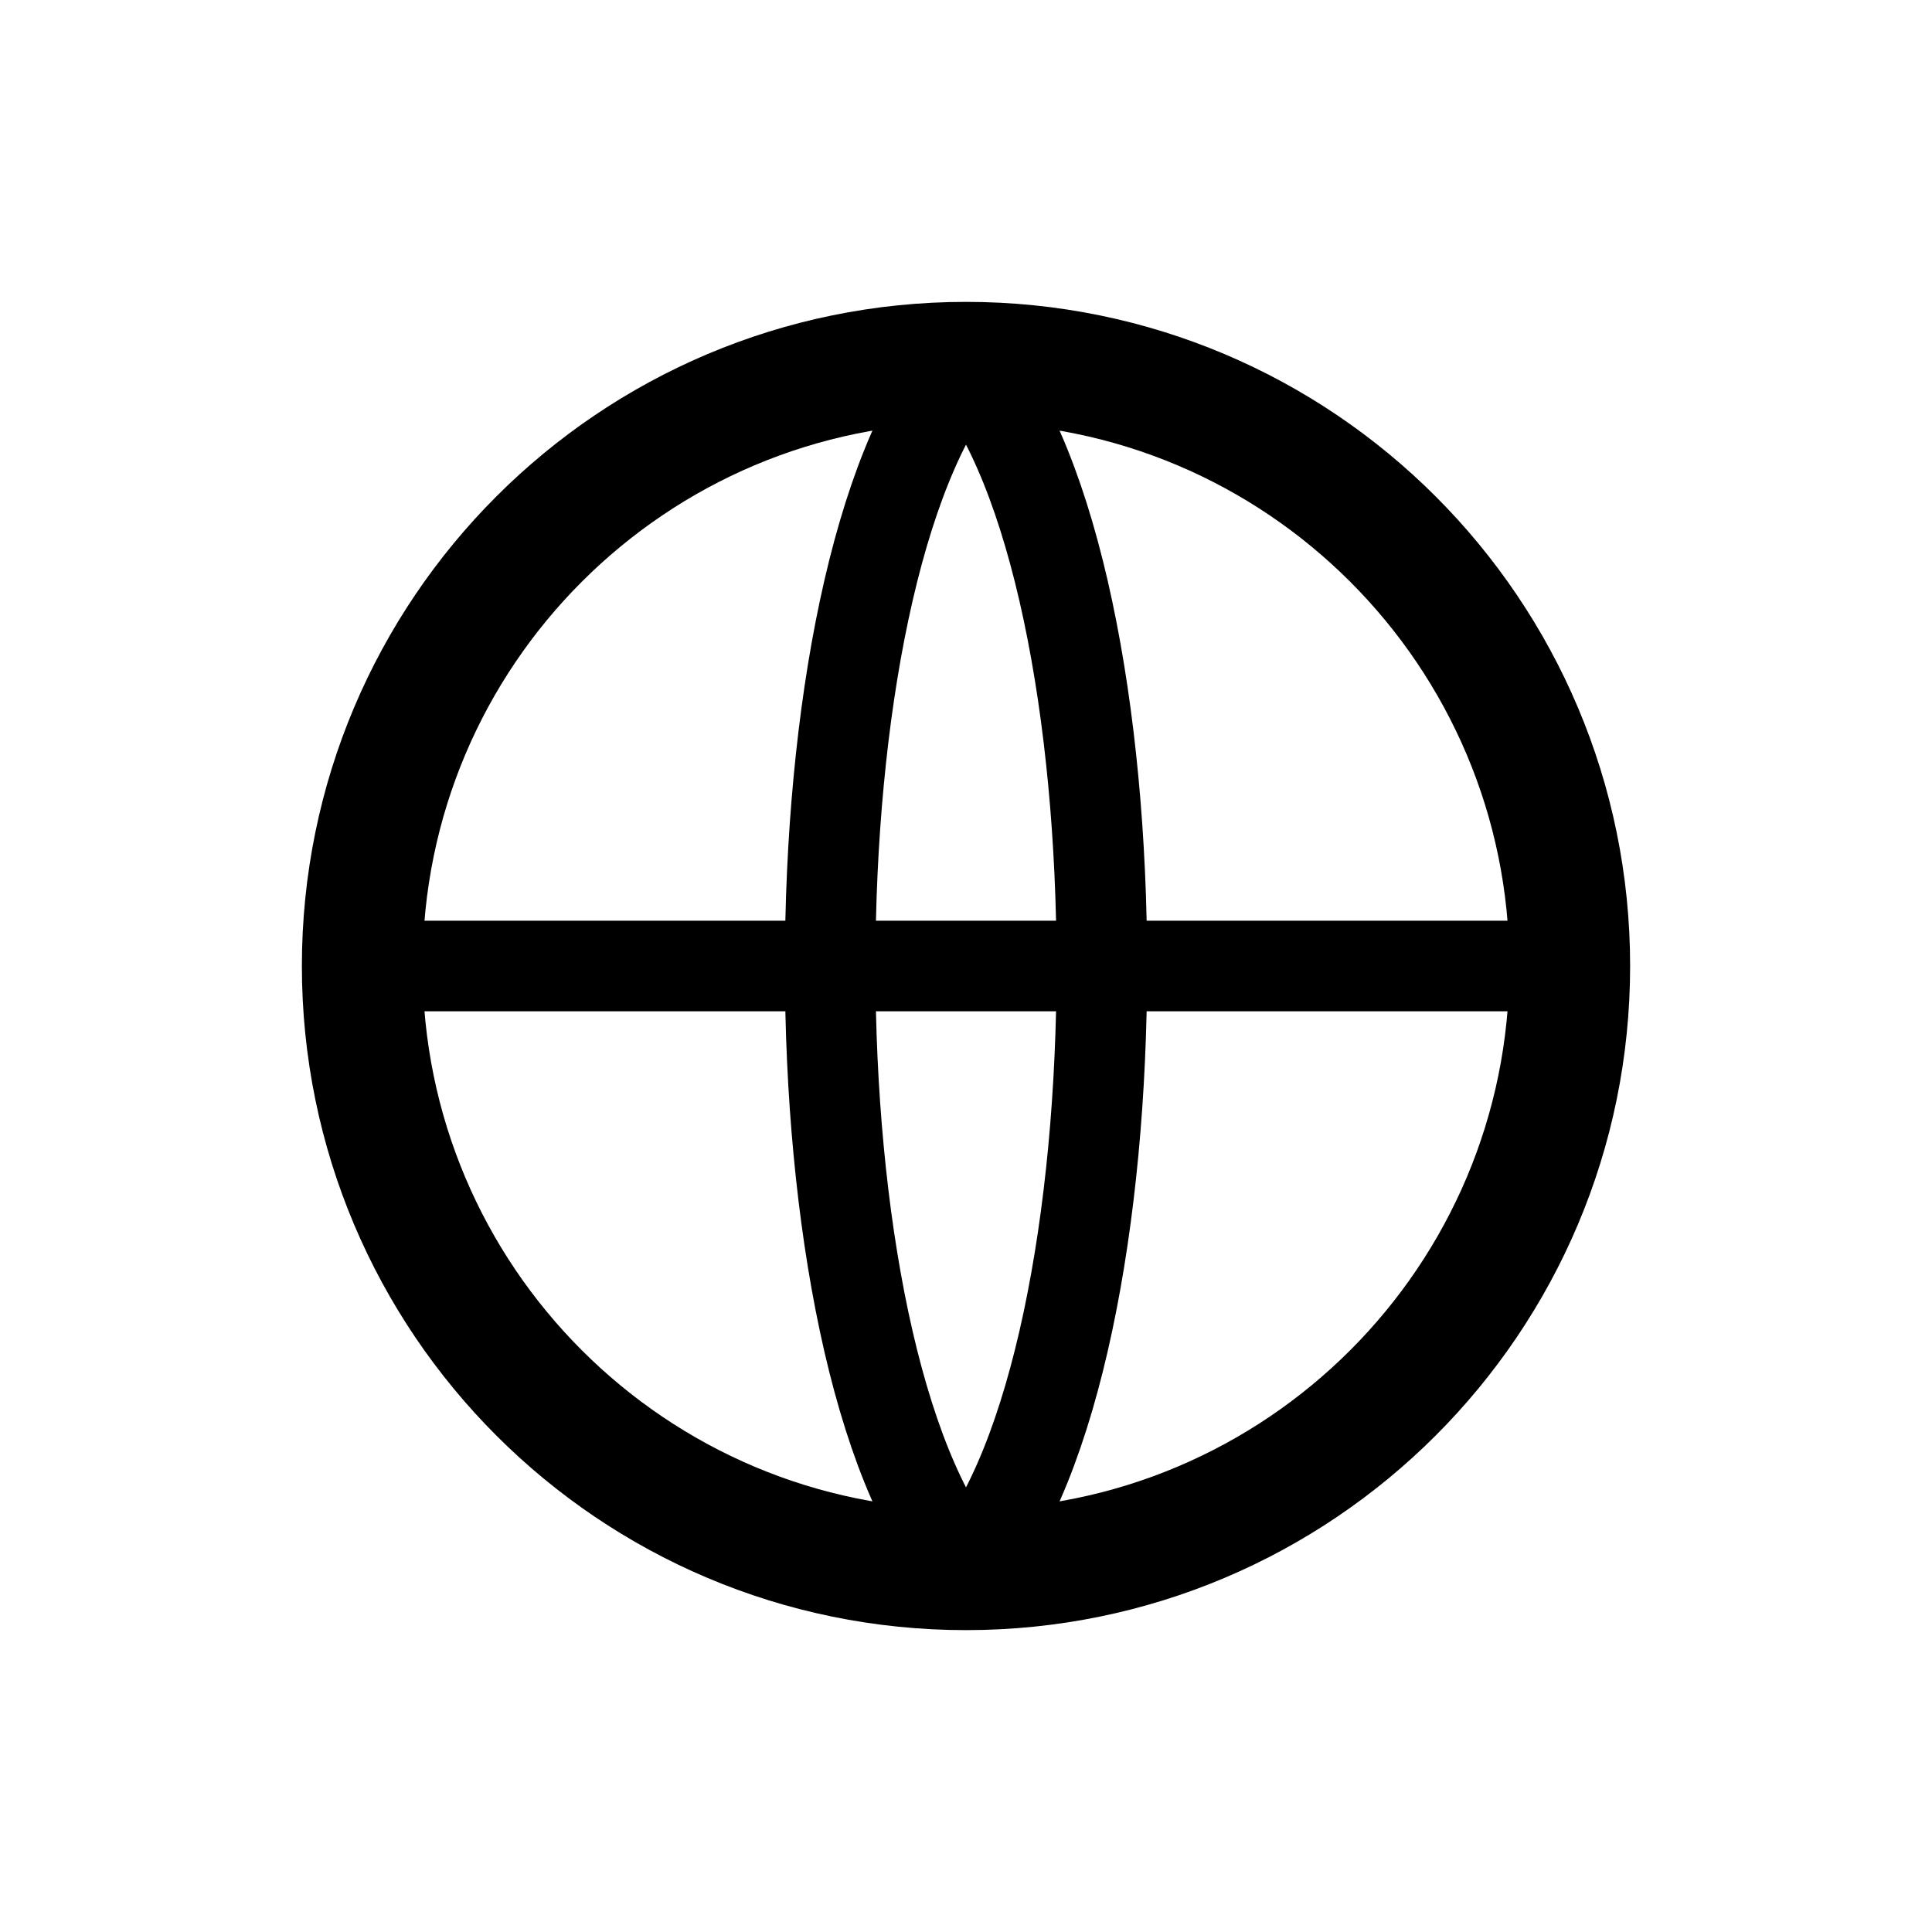
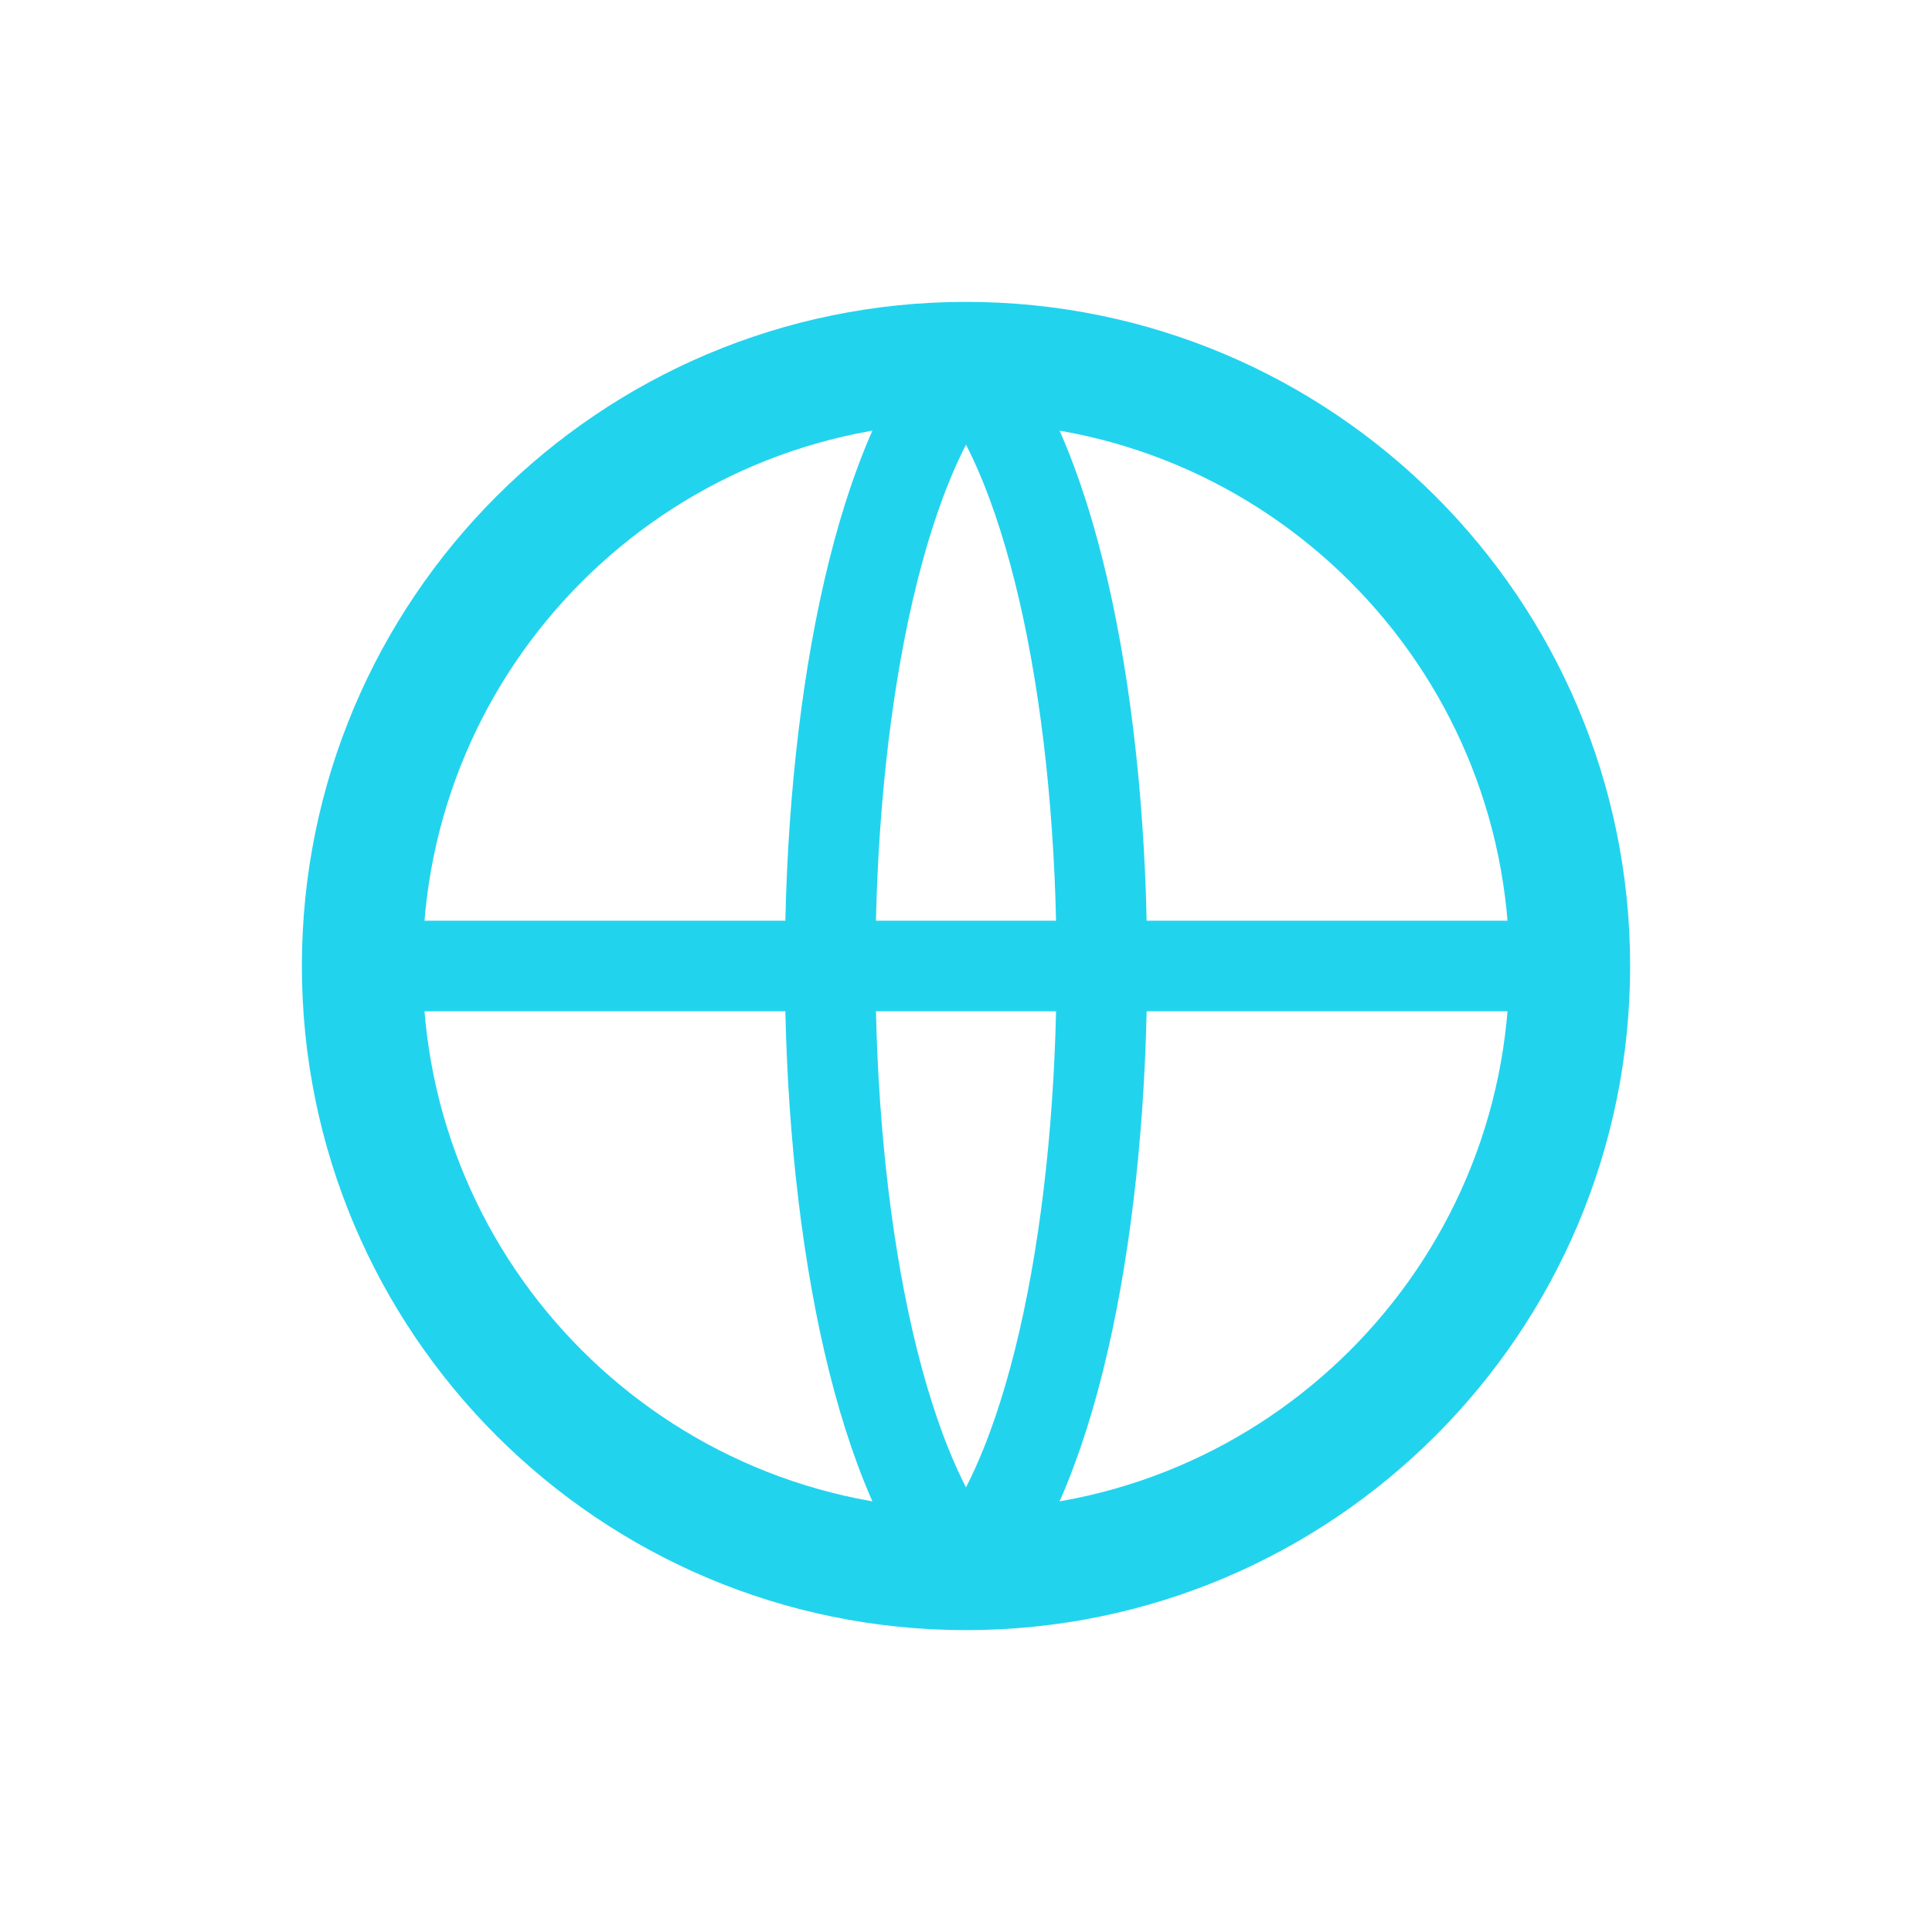
- <svg xmlns="http://www.w3.org/2000/svg" width="32" height="32" viewBox="0 0 32 32" fill="none">
+ <svg xmlns="http://www.w3.org/2000/svg" width="32" height="32" viewBox="0 0 32 32" fill="none" color="#22D3EE">
  <circle cx="16" cy="16" r="10" stroke="currentColor" stroke-width="2" fill="none" />
  <path d="M6 16h20M16 6c3 3.5 3 16.5 0 20M16 6c-3 3.5-3 16.5 0 20" stroke="currentColor" stroke-width="1.5" fill="none" />
</svg>
